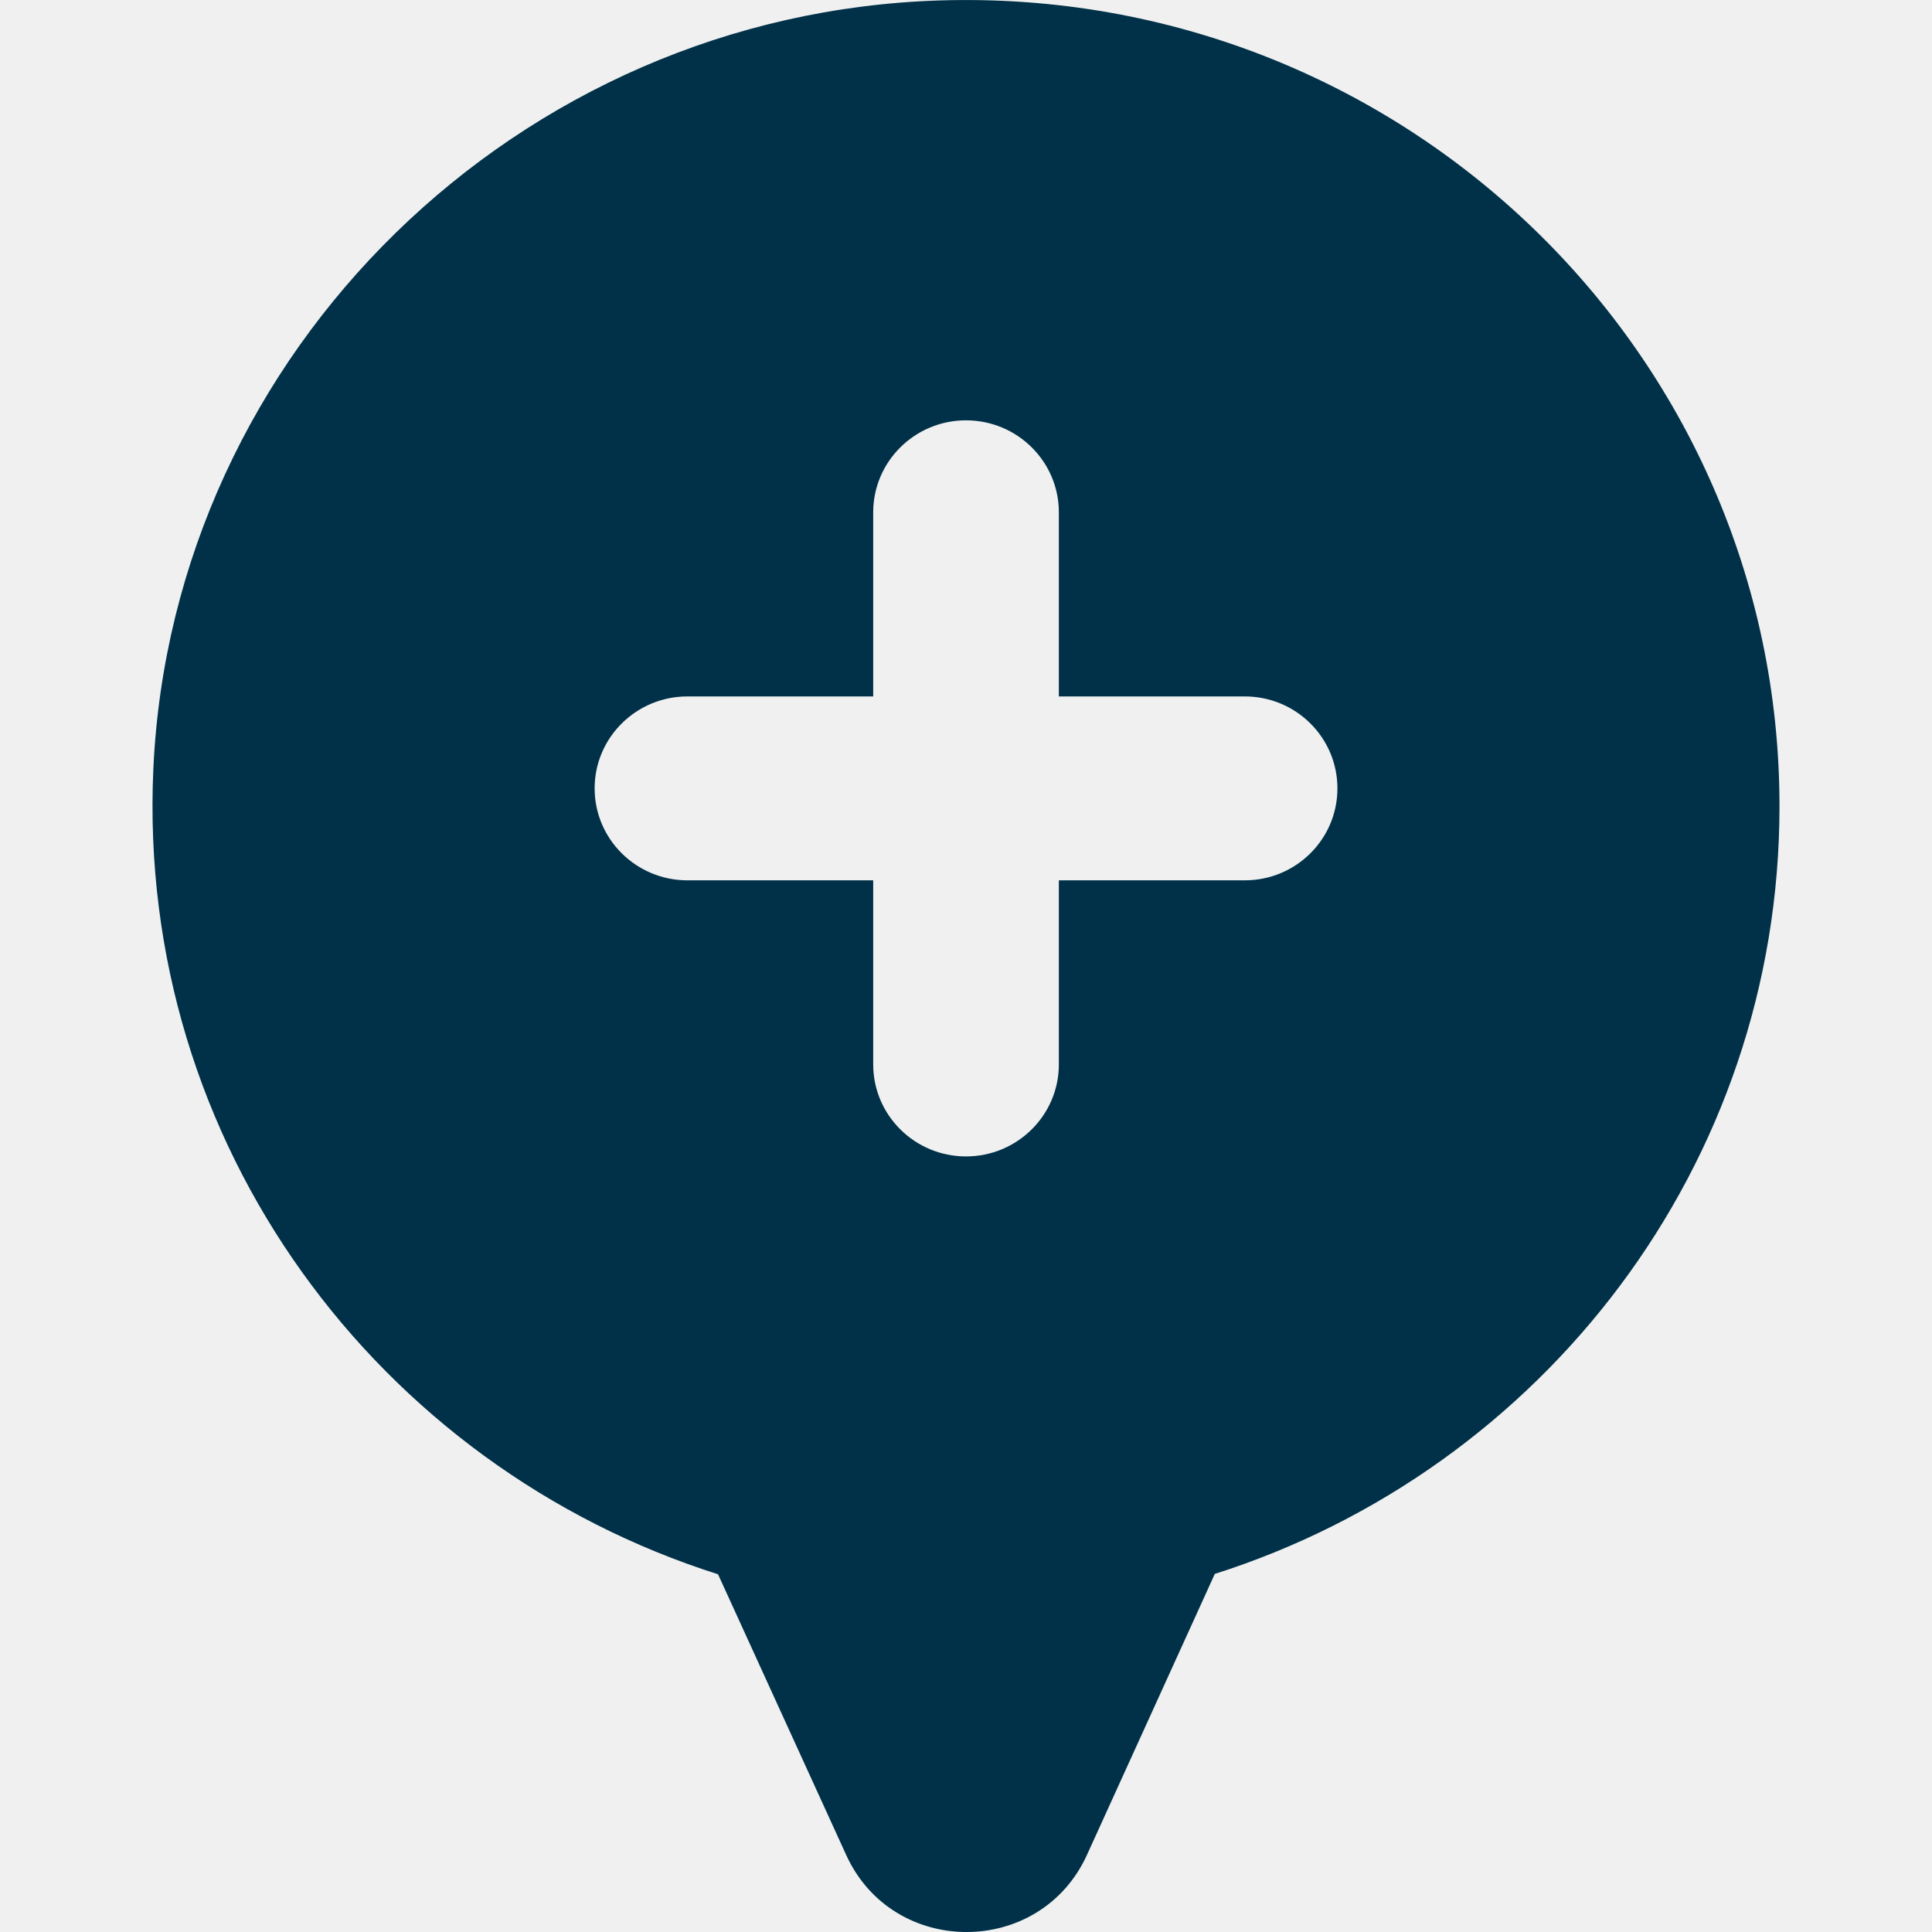
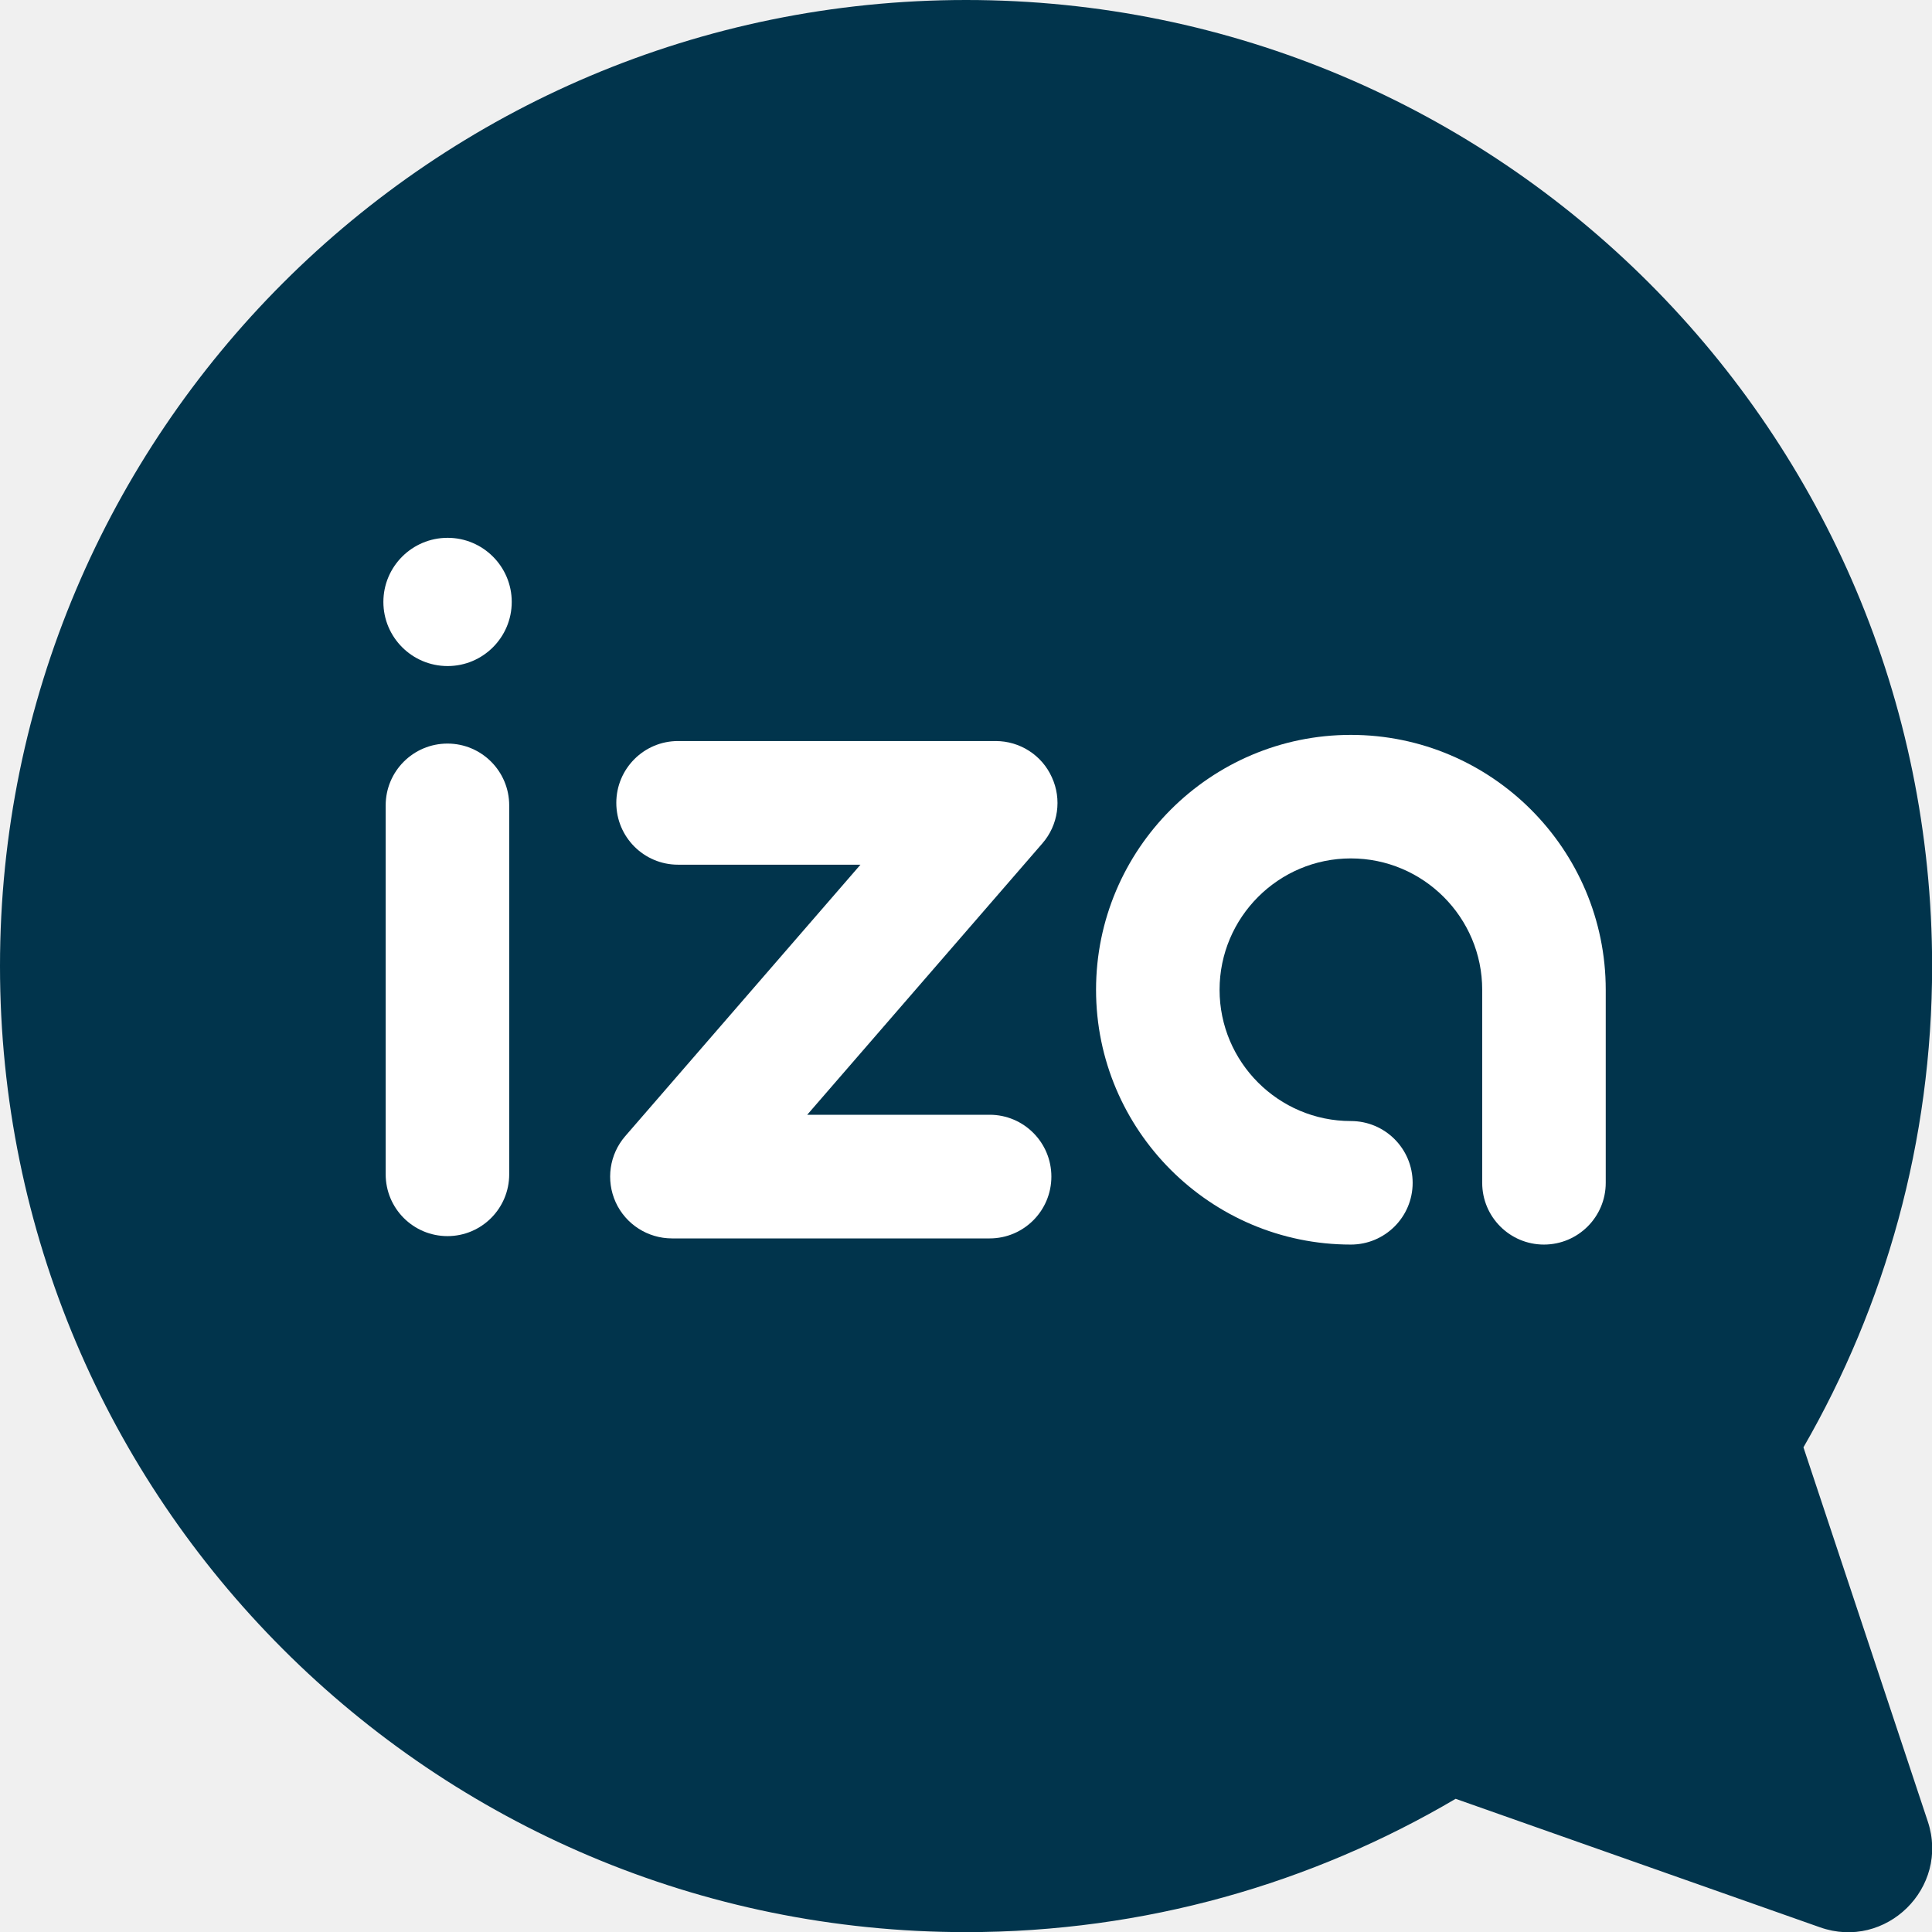
- <svg xmlns="http://www.w3.org/2000/svg" width="32" height="32" viewBox="0 0 32 32" fill="none">
-   <path d="M15.572 0.007C8.586 0.221 2.857 5.815 2.54 12.733C2.256 18.958 6.273 24.293 11.893 26.075L14.016 30.725C14.791 32.426 17.228 32.426 18.004 30.722L20.121 26.069C25.546 24.344 29.474 19.304 29.474 13.354C29.474 5.839 23.209 -0.227 15.572 0.007ZM20.617 14.581H17.538V17.631C17.538 18.471 16.849 19.154 16 19.154C15.152 19.154 14.463 18.471 14.463 17.631V14.581H11.386C10.538 14.581 9.849 13.899 9.849 13.058C9.849 12.217 10.538 11.535 11.386 11.535H14.463V8.485C14.463 7.645 15.152 6.962 16 6.962C16.849 6.962 17.538 7.645 17.538 8.485V11.535H20.617C21.466 11.535 22.152 12.217 22.152 13.058C22.152 13.899 21.466 14.581 20.617 14.581Z" fill="#003148" />
+ <svg xmlns="http://www.w3.org/2000/svg" width="16" height="16" viewBox="0 0 16 16" fill="none">
+   <g clip-path="url(#clip0_37_9)">
+     <path d="M14.935 11.987C15.612 10.813 16.001 9.452 16.001 8.001C16 3.582 12.418 0 8.001 0C3.583 0 0 3.582 0 8.001C0 12.419 3.582 16.001 8.001 16.001C9.48 16.001 10.865 15.598 12.055 14.897L15.072 15.961C15.618 16.154 16.148 15.634 15.965 15.084L14.936 11.988L14.935 11.987Z" fill="#01344C" />
+     <path d="M3.706 10.237C3.423 10.237 3.194 10.008 3.194 9.725V6.67C3.194 6.387 3.423 6.158 3.706 6.158C3.988 6.158 4.217 6.387 4.217 6.67V9.725C4.217 10.008 3.988 10.237 3.706 10.237Z" fill="white" />
+     <path d="M8.196 10.256H5.565C5.365 10.256 5.182 10.139 5.099 9.957C5.016 9.774 5.047 9.56 5.178 9.409L7.126 7.161H5.615C5.333 7.161 5.104 6.932 5.104 6.649C5.104 6.366 5.333 6.137 5.615 6.137H8.246C8.446 6.137 8.629 6.254 8.711 6.437C8.795 6.619 8.764 6.833 8.633 6.984L6.685 9.232H8.196C8.478 9.232 8.707 9.461 8.707 9.744C8.707 10.027 8.478 10.256 8.196 10.256Z" fill="white" />
+     <path d="M3.707 5.516C4 5.516 4.238 5.278 4.238 4.985C4.238 4.692 4 4.454 3.707 4.454C3.413 4.454 3.175 4.692 3.175 4.985C3.175 5.278 3.413 5.516 3.707 5.516Z" fill="white" />
+     <path d="M12.786 10.307C12.504 10.307 12.275 10.078 12.275 9.796V8.197C12.275 7.597 11.787 7.109 11.187 7.109C10.588 7.109 10.1 7.597 10.1 8.197C10.1 8.796 10.588 9.284 11.187 9.284C11.47 9.284 11.699 9.513 11.699 9.796C11.699 10.078 11.47 10.307 11.187 10.307C10.024 10.307 9.077 9.36 9.077 8.197C9.077 7.033 10.024 6.086 11.187 6.086C12.351 6.086 13.298 7.033 13.298 8.197V9.796C13.298 10.078 13.069 10.307 12.786 10.307Z" fill="white" />
+   </g>
+   <defs>
+     <clipPath id="clip0_37_9">
+       <rect width="16" height="16" fill="white" />
+     </clipPath>
+   </defs>
</svg>
